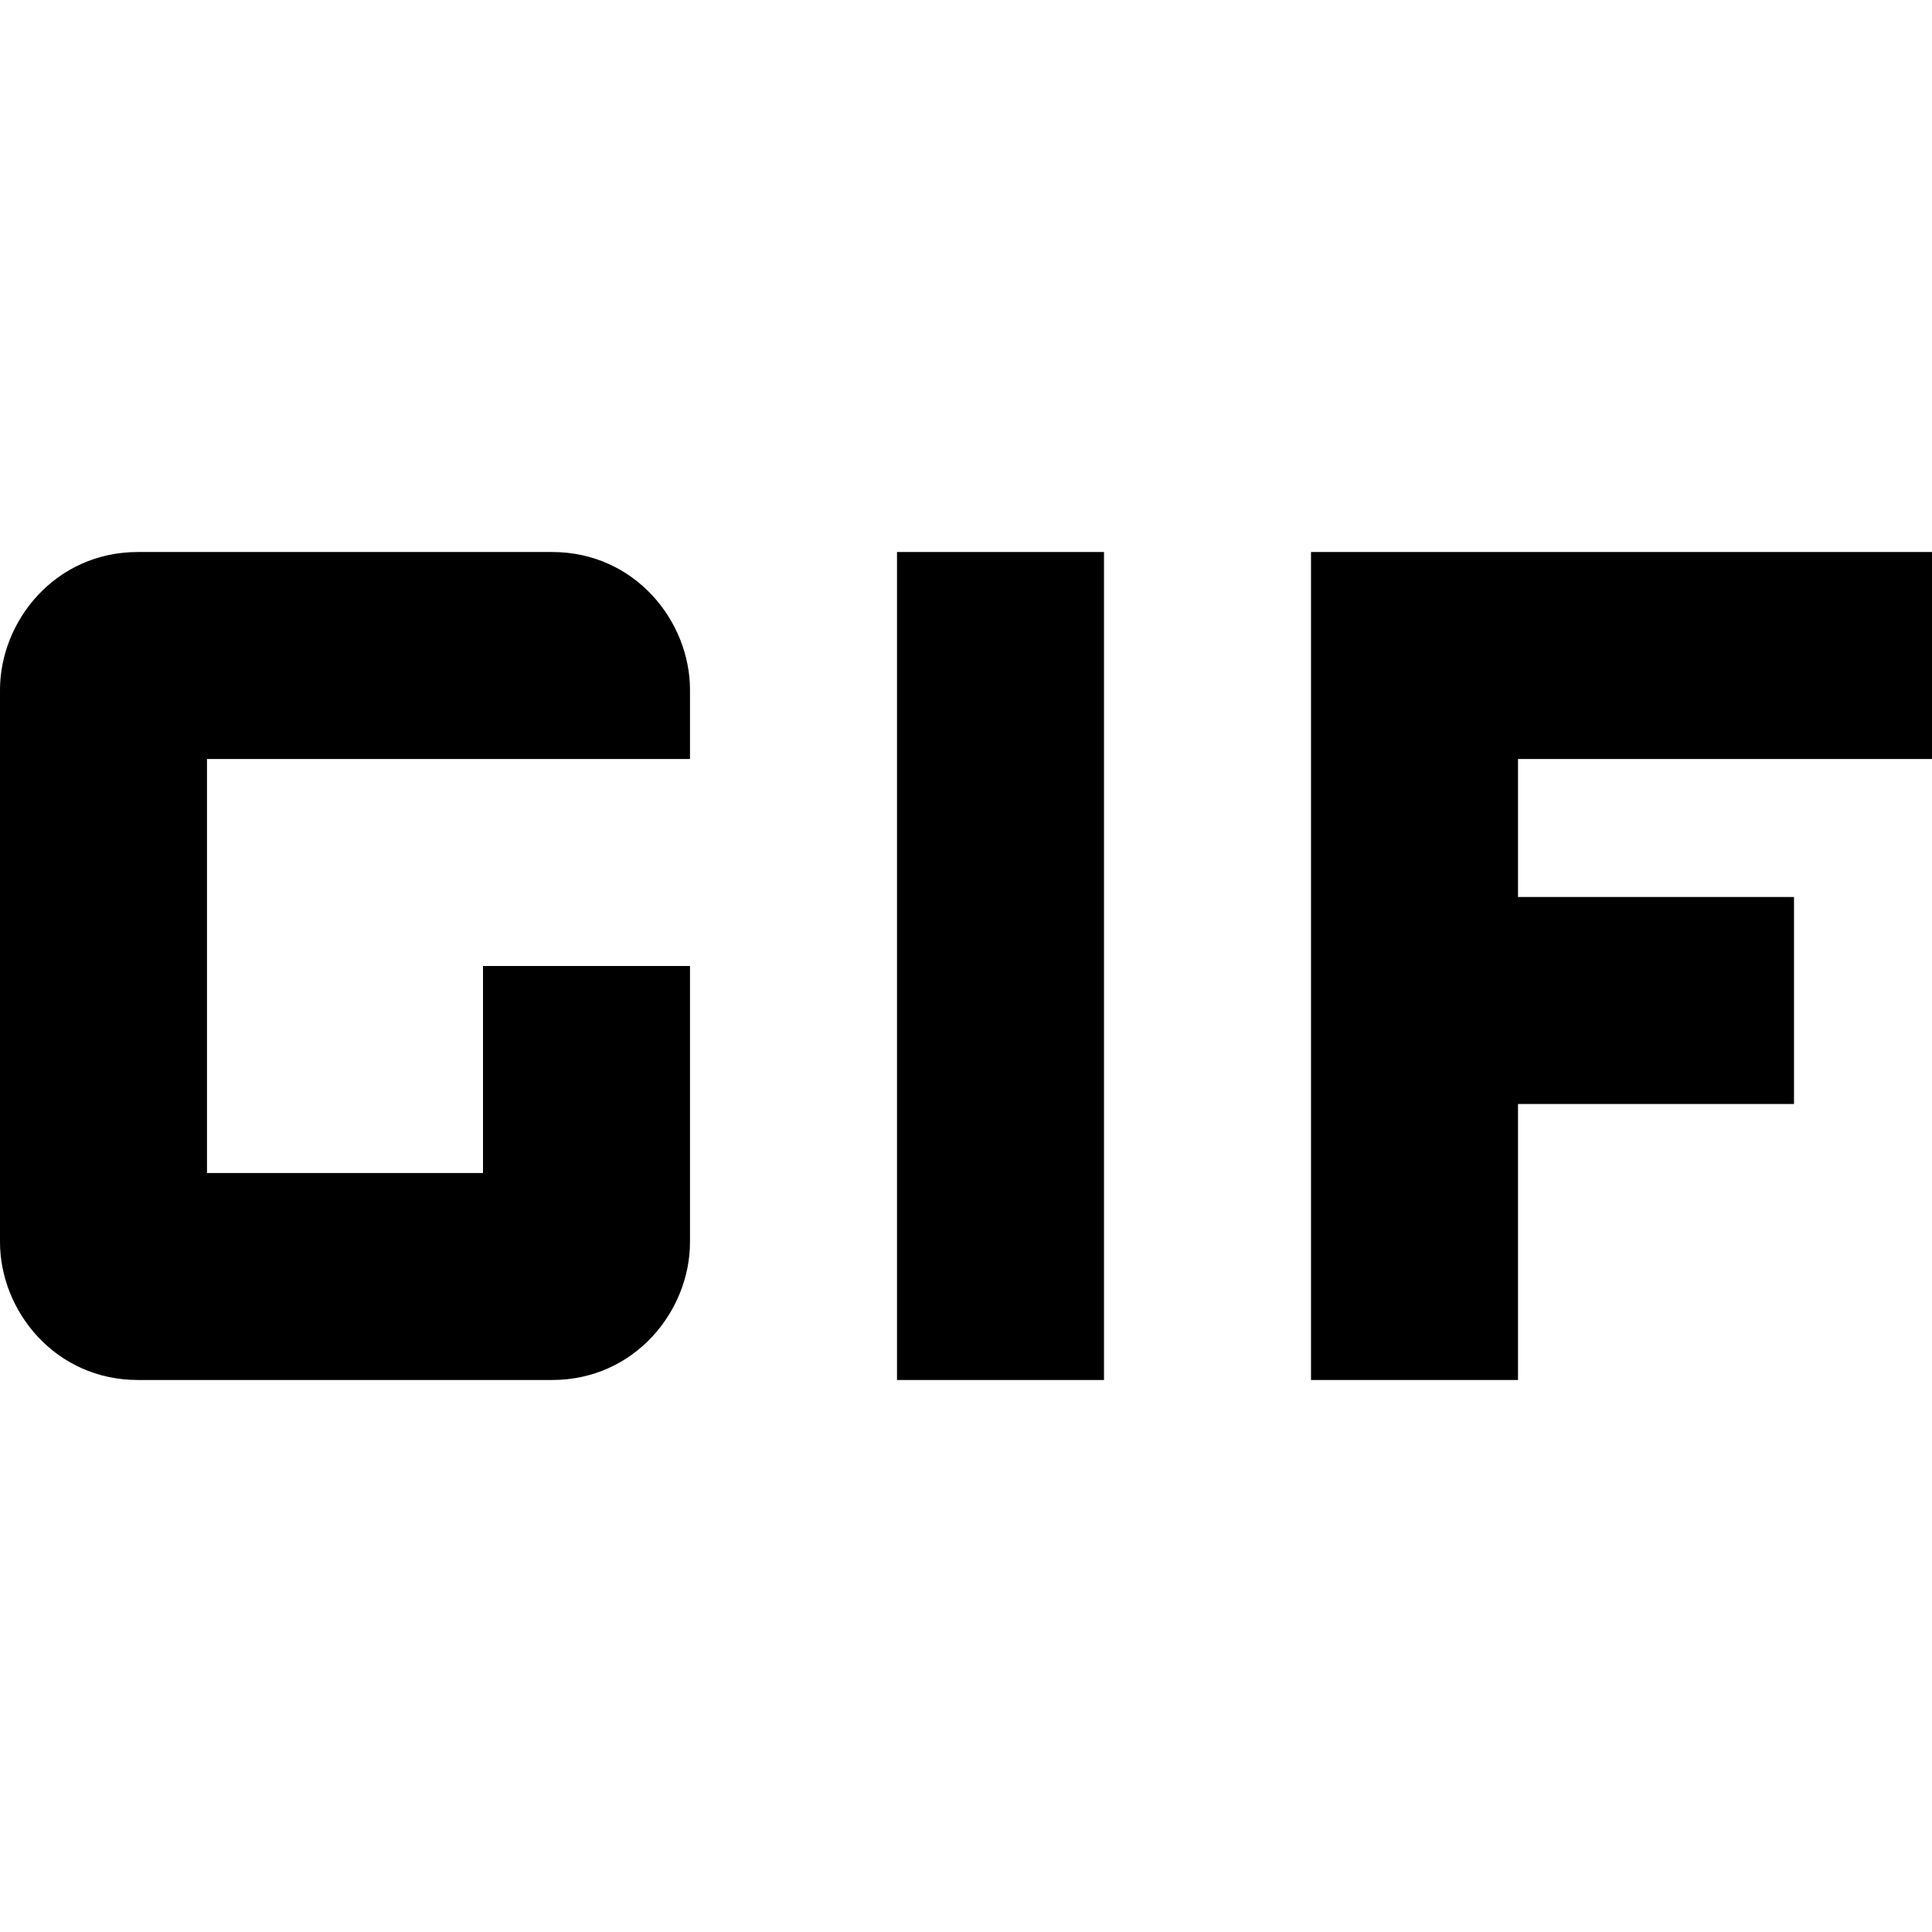
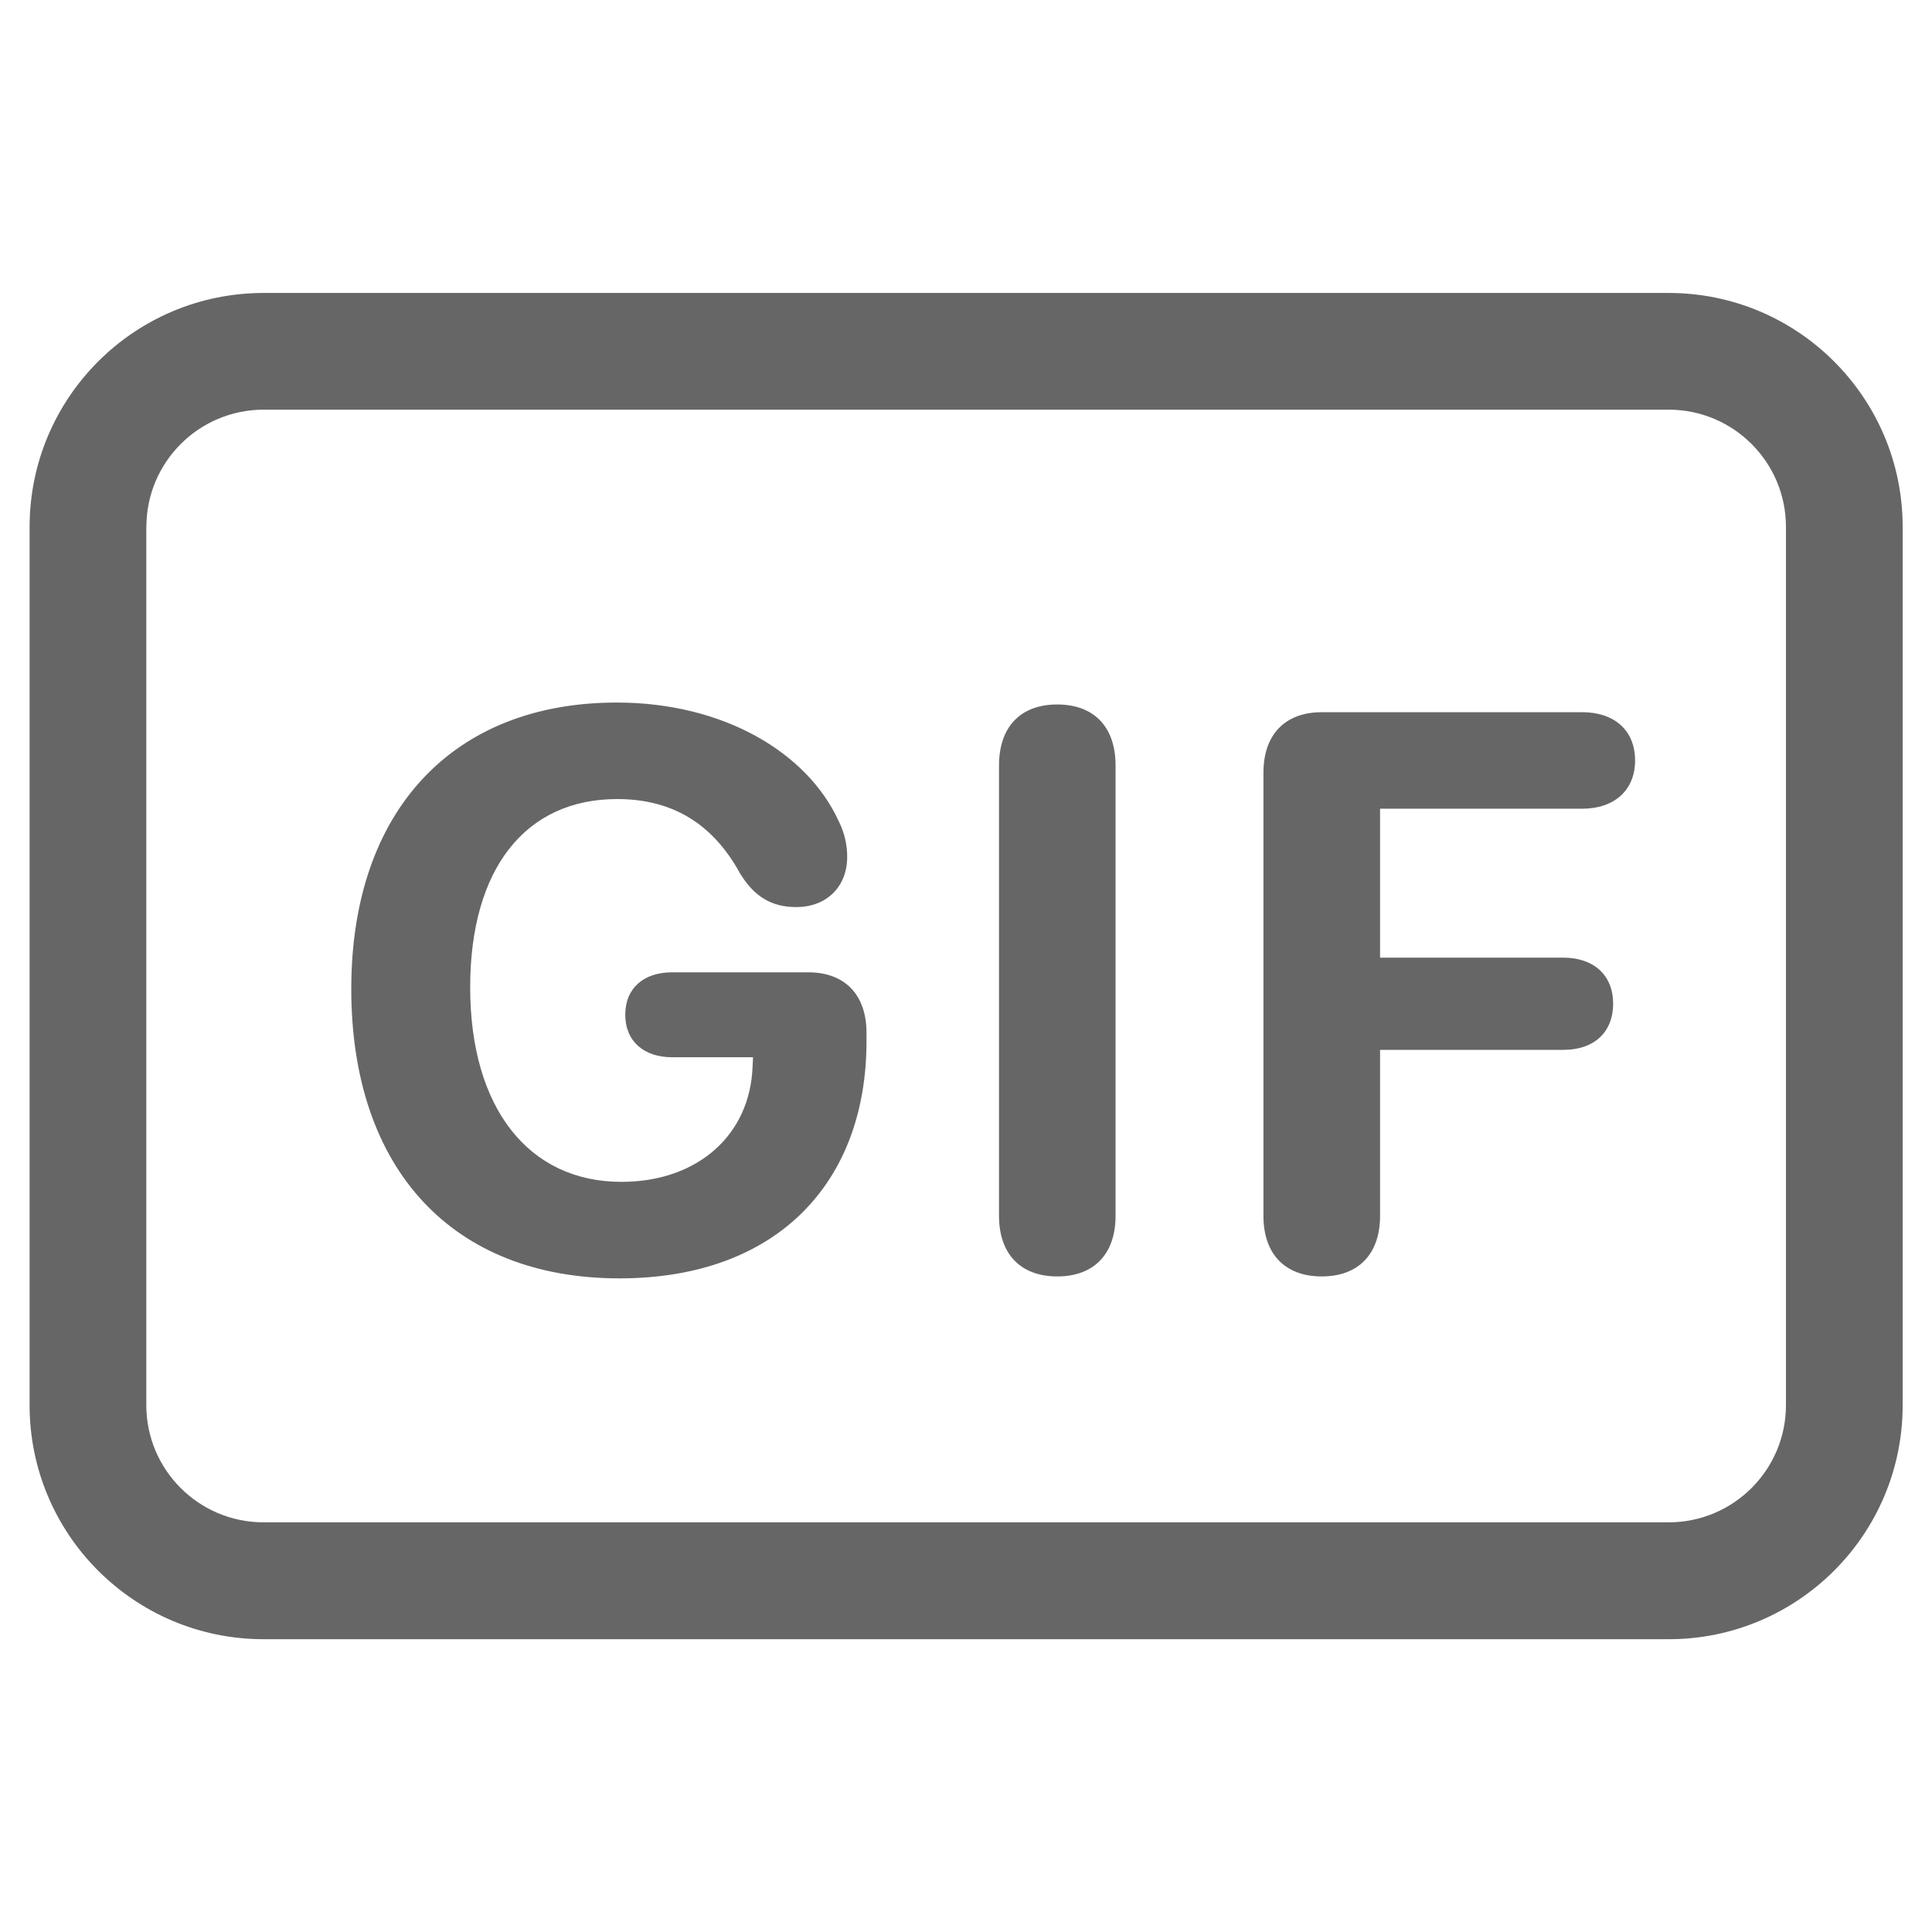
- <svg xmlns="http://www.w3.org/2000/svg" version="1.1" id="Capa_1" x="0px" y="0px" viewBox="0 0 512 512" style="enable-background:new 0 0 512 512;" xml:space="preserve">
-   <g>
-     <g>
-       <g>
-         <path d="M146.286,146.286H36.571C14.629,146.286,0,164.571,0,182.857v146.286c0,18.286,14.629,36.571,36.571,36.571h109.714     c21.943,0,36.571-18.286,36.571-36.571V256H128v54.857H54.857V201.143h128v-18.286     C182.857,164.571,168.229,146.286,146.286,146.286z" />
-         <polygon points="512,201.143 512,146.286 347.429,146.286 347.429,365.714 402.286,365.714 402.286,292.571 475.429,292.571      475.429,237.714 402.286,237.714 402.286,201.143    " />
-         <rect x="237.714" y="146.286" width="54.857" height="219.429" />
-       </g>
-     </g>
+ <svg xmlns="http://www.w3.org/2000/svg" width="22" height="22" fill="none" viewBox="0 0 22 22">
+   <g fill="#666" fill-rule="evenodd" clip-rule="evenodd">
+     <path d="M7.054 14.557C5.16 14.557 4 13.322 4 11.26 4 9.23 5.16 8 7.023 8c1.218 0 2.171.571 2.527 1.35a.89.89 0 0 1 .097.408c0 .338-.233.571-.58.571-.281 0-.48-.119-.642-.387-.312-.567-.773-.843-1.397-.843-1.046 0-1.674.795-1.674 2.144 0 1.376.667 2.215 1.722 2.215.866 0 1.468-.532 1.494-1.318l.005-.101h-.923c-.317 0-.532-.18-.532-.484 0-.303.211-.483.532-.483h1.551c.418 0 .664.255.664.69v.096c0 1.613-1.024 2.699-2.813 2.699Zm4.986-.022c-.418 0-.664-.255-.664-.69V8.716c0-.44.246-.694.663-.694.418 0 .664.255.664.694v5.129c0 .435-.246.69-.664.69Zm3.675-.69c0 .435-.246.69-.664.69-.418 0-.664-.255-.664-.69V8.8c0-.435.246-.69.664-.69h2.966c.365 0 .602.206.602.55 0 .342-.241.549-.602.549h-2.302v1.696h2.087c.343 0 .567.197.567.523 0 .33-.22.527-.567.527h-2.087v1.89Z" />
+     <path d="M3 3.336A2.665 2.665 0 0 0 .337 6v10A2.665 2.665 0 0 0 3 18.666h16A2.665 2.665 0 0 0 21.666 16V6A2.665 2.665 0 0 0 19 3.336H3ZM1.667 6c0-.737.598-1.335 1.335-1.335h16c.737 0 1.335.598 1.335 1.335v10c0 .737-.598 1.335-1.335 1.335H3A1.335 1.335 0 0 1 1.666 16V6Z" />
  </g>
</svg>
